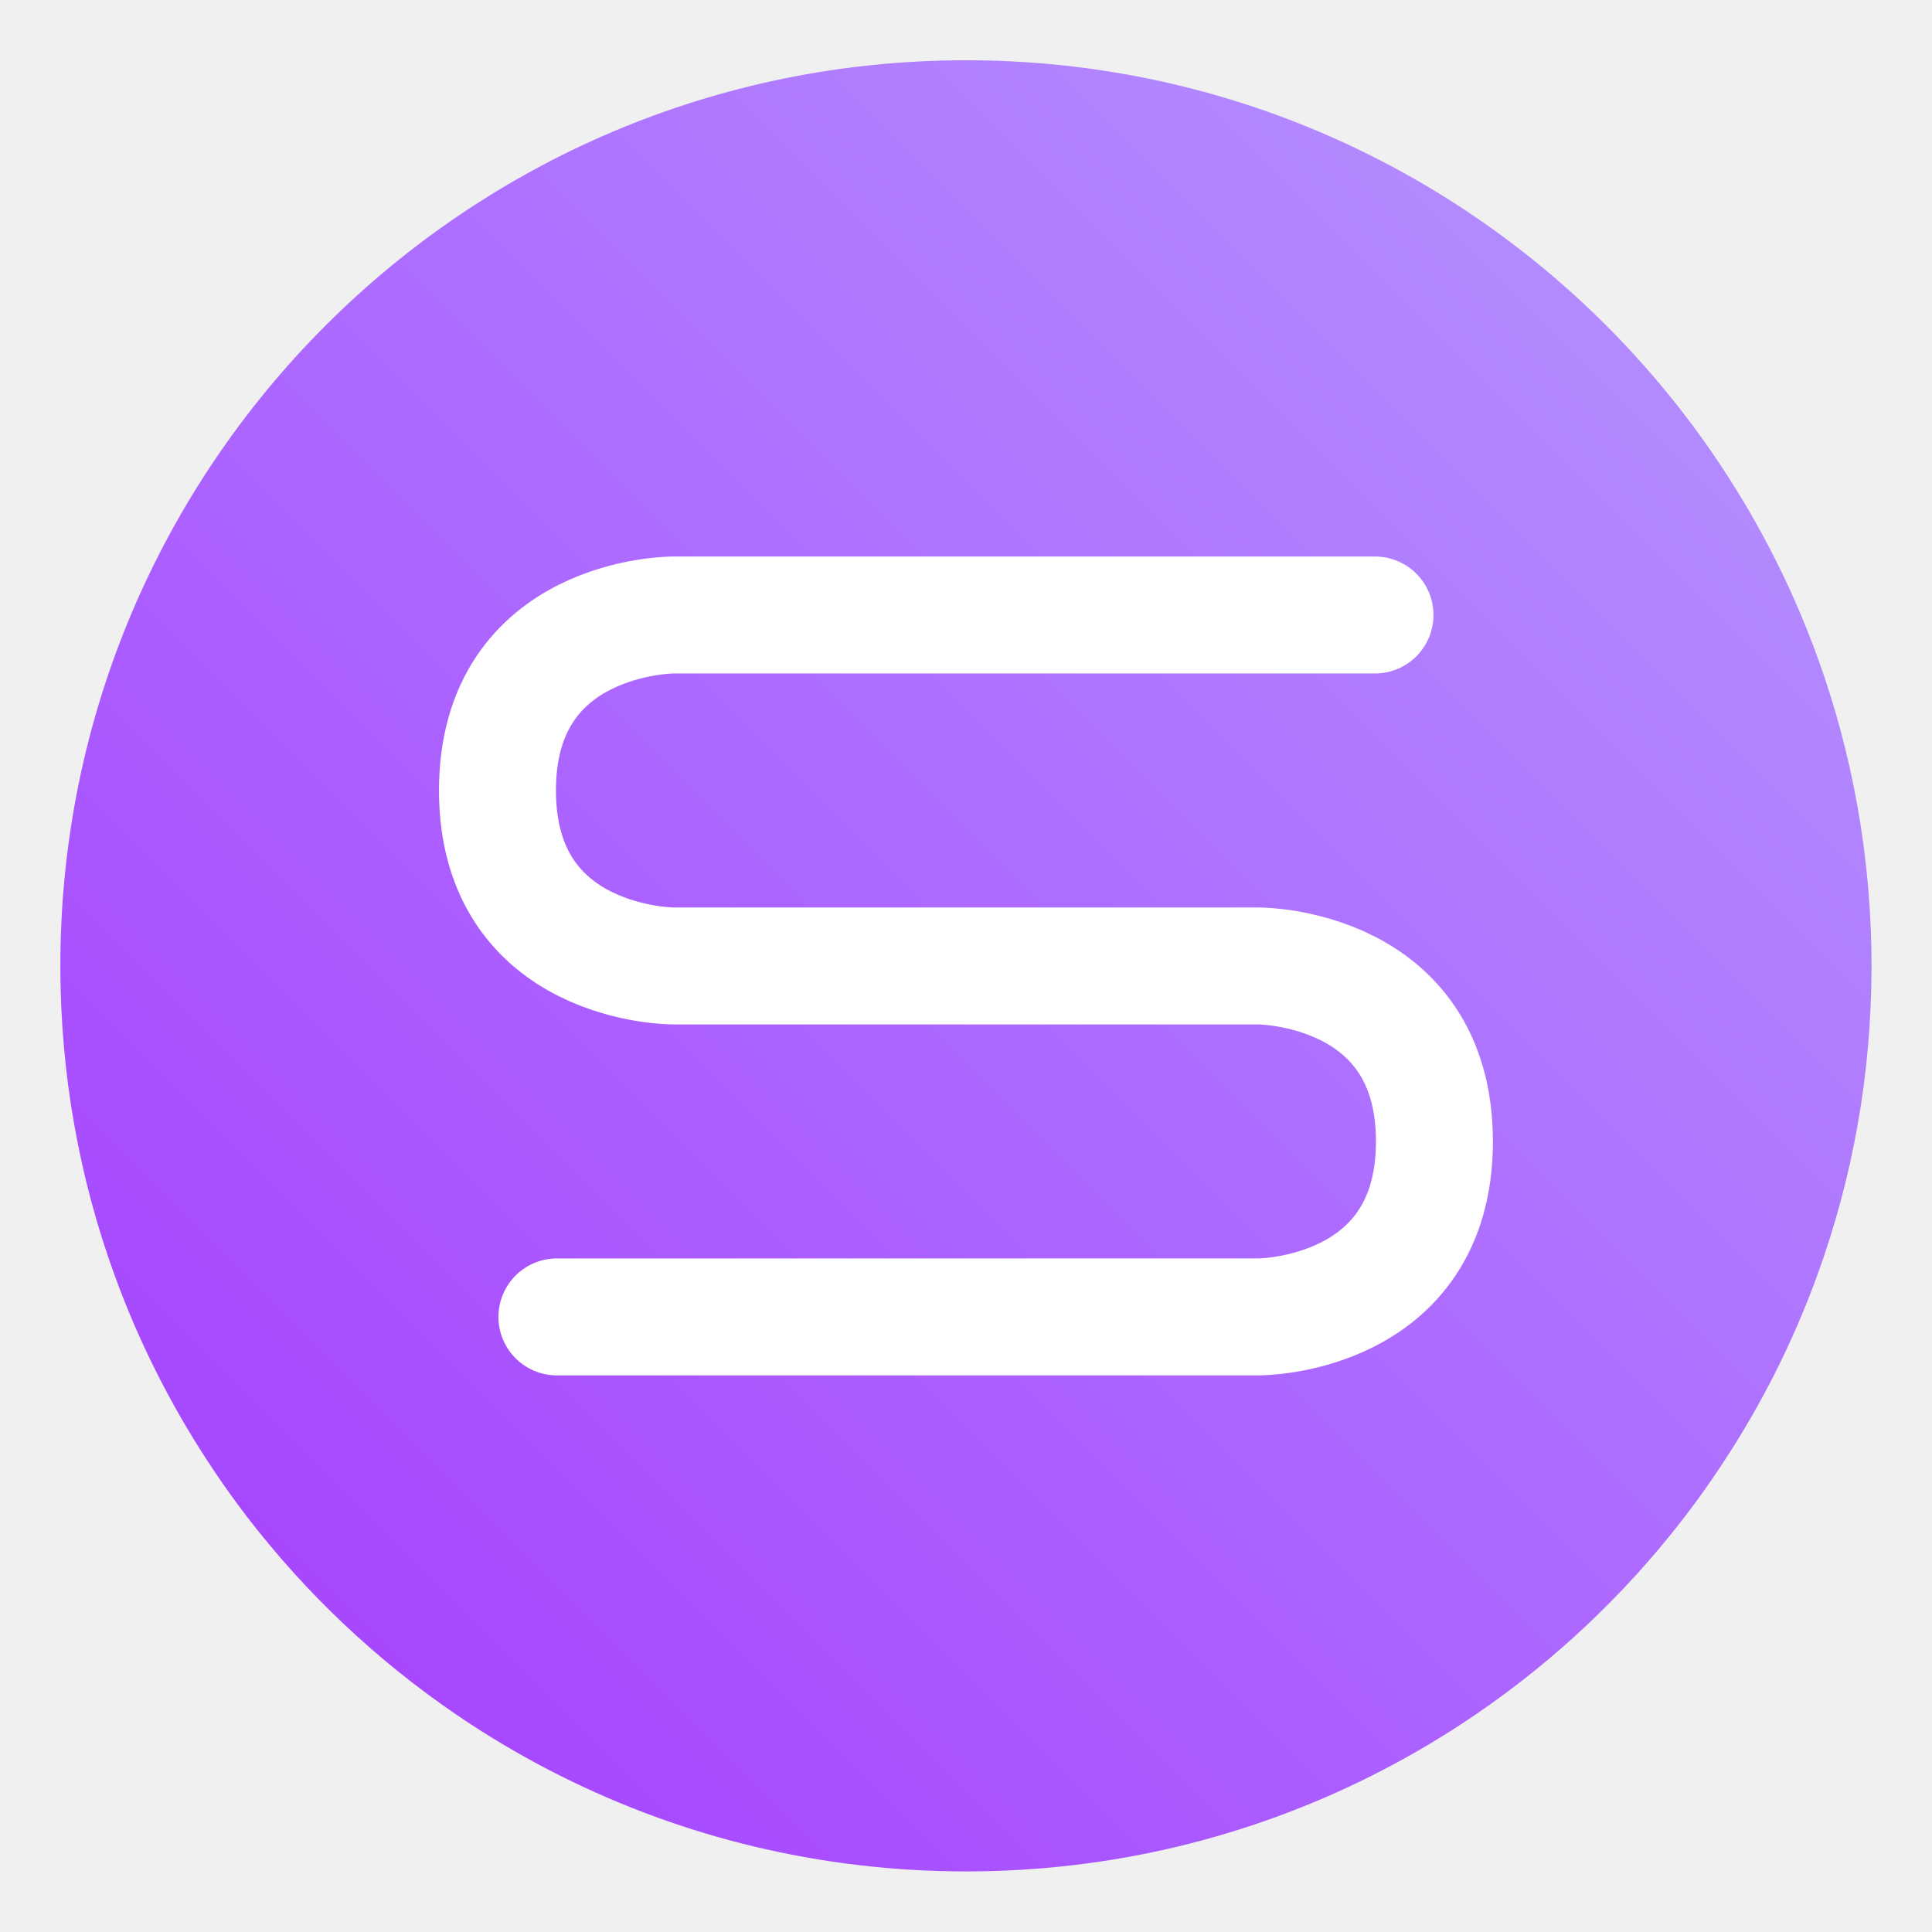
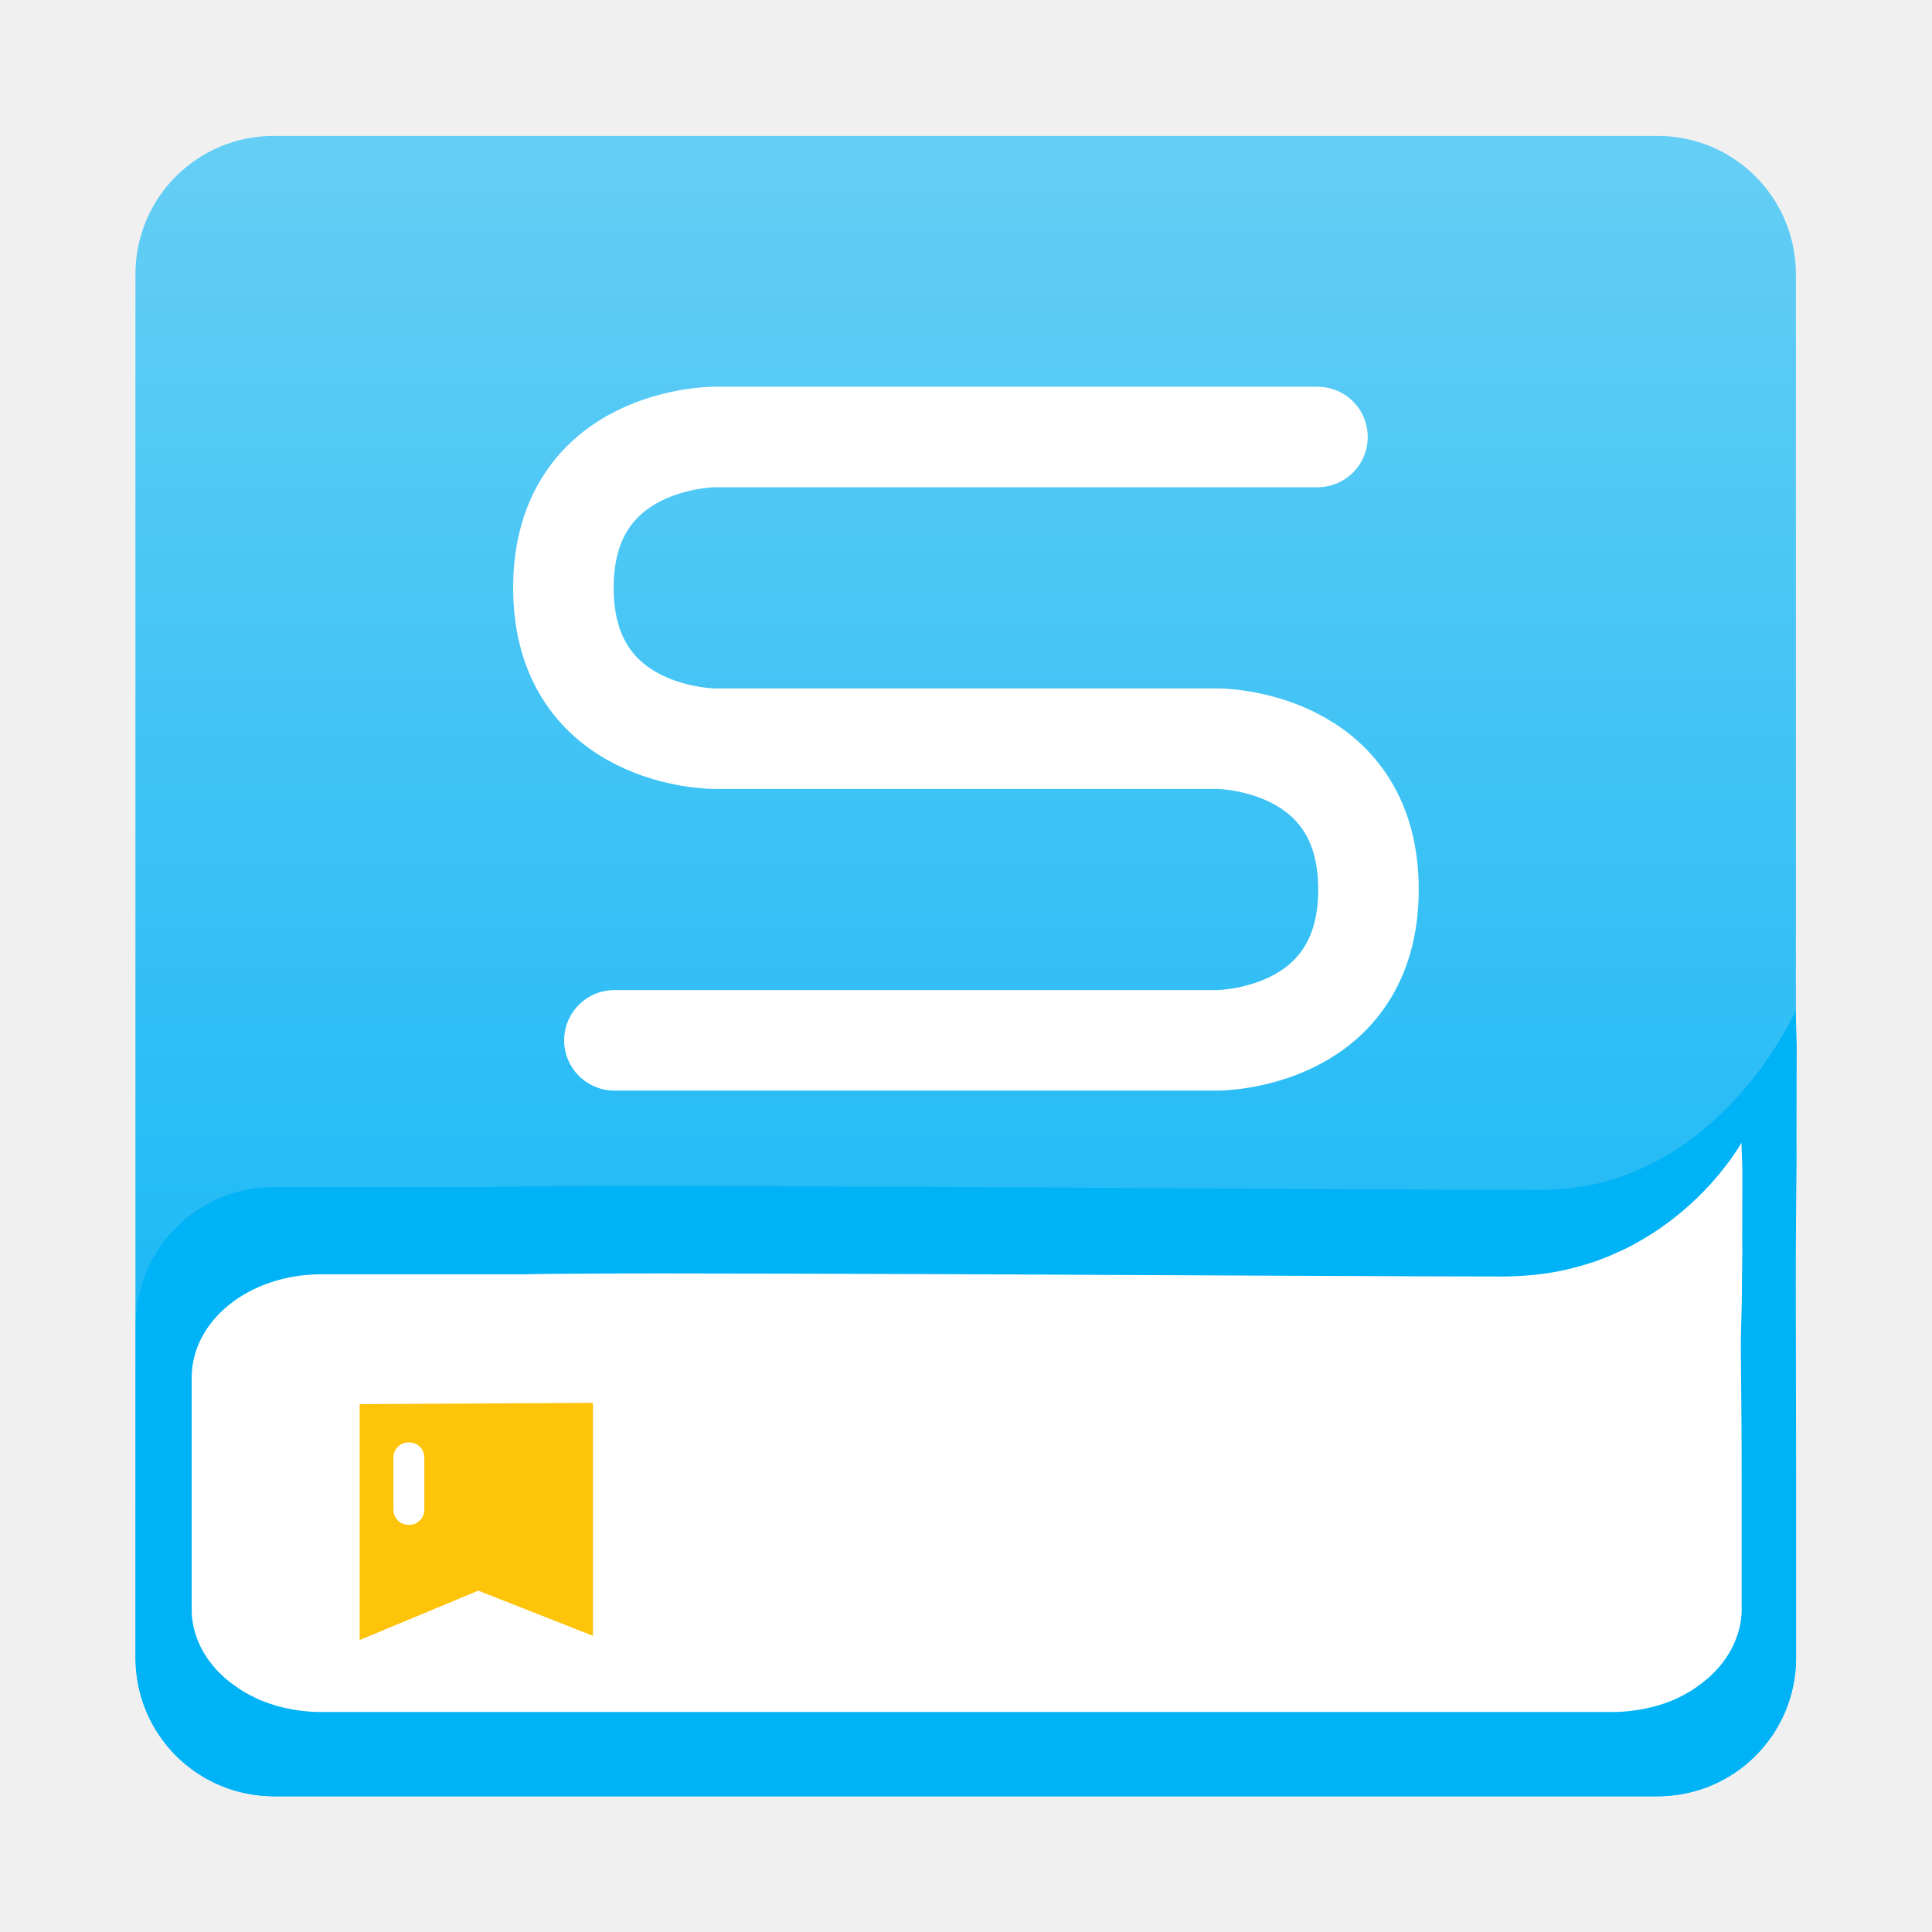
<svg xmlns="http://www.w3.org/2000/svg" width="64" height="64" version="1.1" viewBox="0 0 16.933 16.933">
  <defs>
-     <linearGradient id="linearGradient1005-7" x1=".921" x2="16.137" y1="16.113" y2=".898" gradientTransform="matrix(.99997 0 0 .99997 -35.591 -2.7054)" gradientUnits="userSpaceOnUse">
-       <stop stop-color="#a53cff" offset="0" />
-       <stop stop-color="#b496ff" offset="1" />
+     <linearGradient id="linearGradient39550" x1="-54.623" x2="-54.623" y1="4.592" y2="59.509" gradientTransform="matrix(.26458 0 0 .26458 22.658 2.59e-5)" gradientUnits="userSpaceOnUse">
+       <stop stop-color="#65cef5" offset="0" />
+       <stop stop-color="#02b1f6" offset="1" />
    </linearGradient>
  </defs>
-   <g transform="translate(35.556 2.7121)">
-     <path d="m-19.153 5.754c0 0.952-0.167 1.864-0.475 2.709-0.213 0.588-0.494 1.143-0.834 1.657-0.142 0.216-0.295 0.425-0.457 0.625-0.52 0.642-1.137 1.201-1.83 1.654-0.255 0.167-0.521 0.32-0.795 0.457-1.067 0.534-2.271 0.834-3.546 0.834-1.274 0-2.479-0.3-3.546-0.834-0.275-0.137-0.54-0.29-0.796-0.457-0.702-0.46-1.327-1.027-1.851-1.68-0.163-0.202-0.315-0.413-0.457-0.631-0.33-0.505-0.604-1.051-0.813-1.627-0.307-0.845-0.474-1.757-0.474-2.708 0-4.384 3.554-7.937 7.937-7.937 2.2 0 4.192 0.895 5.629 2.342 0.414 0.417 0.783 0.879 1.096 1.379 0.296 0.471 0.544 0.976 0.737 1.507 0.307 0.846 0.475 1.758 0.475 2.709z" fill="url(#linearGradient1005-7)" stroke-width=".031" />
-     <path d="m-27.094 5.754h-2.564s-1.538 0-1.538-1.538 1.538-1.538 1.538-1.538h6.153m-3.581 3.076h2.564s1.538 0 1.538 1.538c0 1.538-1.538 1.538-1.538 1.538h-6.153" fill="none" stroke="#fff" stroke-linecap="round" stroke-linejoin="round" stroke-width="1.025" />
+   <path d="m2.401 1.191c-0.672 0-1.214 0.541-1.214 1.214v12.124c0 0.672 0.541 1.214 1.214 1.214h12.125c0.672 0 1.214-0.541 1.214-1.214v-12.124c0-0.672-0.541-1.214-1.214-1.214z" fill="url(#linearGradient39550)" stroke-linecap="round" stroke-width=".529" />
+   <path d="m15.737 8.86s-0.011 0.024-0.033 0.067c-0.011 0.021-0.025 0.048-0.041 0.078s-0.036 0.064-0.058 0.101c-0.022 0.037-0.047 0.077-0.075 0.119-0.028 0.042-0.059 0.086-0.092 0.132-0.034 0.046-0.07 0.094-0.11 0.142-0.02 0.024-0.041 0.048-0.062 0.073-0.021 0.024-0.043 0.049-0.066 0.073-0.023 0.025-0.046 0.049-0.071 0.073s-0.05 0.049-0.075 0.073c-0.026 0.024-0.053 0.048-0.08 0.072-0.027 0.024-0.055 0.047-0.084 0.07s-0.059 0.046-0.089 0.068c-0.03 0.022-0.061 0.044-0.094 0.065-0.032 0.021-0.065 0.041-0.099 0.061s-0.068 0.039-0.103 0.057c-0.035 0.018-0.071 0.036-0.108 0.053-0.037 0.017-0.075 0.033-0.113 0.048-0.038 0.015-0.077 0.029-0.117 0.042-0.04 0.013-0.081 0.025-0.122 0.036-0.042 0.011-0.084 0.02-0.128 0.028-0.024 0.005-0.048 0.009-0.073 0.012h-0.005c-0.018 0.003-0.036 0.006-0.055 0.009-0.045 0.006-0.091 0.01-0.137 0.013-0.047 3e-3 -0.094 0.005-0.142 0.005-0.386 0-1.179-4e-3 -2.081-0.009-0.902-0.005-1.966-0.012-2.997-0.017-0.516-0.003-1.024-0.005-1.5-0.007-0.476-0.002-0.919-0.003-1.307-0.003-0.387 6.6e-5 -0.719 0.001-0.969 0.004-0.125 0.001-0.23 0.003-0.313 0.005-0.014 3.15e-4 -0.023 7.16e-4 -0.035 1e-3h-1.9c-0.672 0-1.214 0.541-1.214 1.214v2.911c0 0.021 5.06e-4 0.042 0.002 0.063 1e-3 0.021 0.003 0.042 0.005 0.062s0.004 0.041 0.007 0.061c0.003 0.02 0.007 0.04 0.011 0.059 4e-3 0.02 0.009 0.039 0.013 0.059 5e-3 0.019 0.011 0.039 0.017 0.058s0.012 0.038 0.019 0.056c0.007 0.019 0.014 0.037 0.022 0.055 0.008 0.018 0.015 0.036 0.024 0.054 0.009 0.018 0.018 0.035 0.027 0.052 0.009 0.017 0.019 0.034 0.029 0.051 0.01 0.017 0.021 0.033 0.032 0.049 0.011 0.016 0.022 0.032 0.034 0.048s0.024 0.031 0.036 0.046 0.025 0.03 0.038 0.044c0.013 0.014 0.027 0.028 0.04 0.042 0.014 0.014 0.028 0.027 0.042 0.04 0.014 0.013 0.029 0.026 0.044 0.038 0.015 0.012 0.03 0.024 0.045 0.036 1.09e-4 8.1e-5 4.07e-4 -8.2e-5 5.17e-4 0 0.015 0.012 0.031 0.023 0.047 0.034 1.16e-4 7.8e-5 4.01e-4 -7.8e-5 5.16e-4 0 0.016 0.011 0.033 0.021 0.049 0.032 0.017 0.01 0.033 0.02 0.051 0.029 0.017 0.009 0.035 0.018 0.052 0.027 1.38e-4 6.6e-5 3.8e-4 -6.6e-5 5.17e-4 0 0.018 0.008 0.036 0.017 0.054 0.024 0.018 0.008 0.036 0.015 0.055 0.022 1.51e-4 5.5e-5 3.66e-4 -5.5e-5 5.17e-4 0 0.018 0.007 0.037 0.013 0.056 0.019 0.019 0.006 0.038 0.011 0.057 0.016 1.61e-4 4.1e-5 3.56e-4 -4.2e-5 5.17e-4 0 0.019 0.005 0.039 0.009 0.058 0.013 0.02 4e-3 0.04 0.008 0.06 0.011 0.02 0.003 0.041 0.006 0.061 0.008 0.02 0.002 0.041 0.004 0.061 0.005 1.72e-4 9e-6 3.45e-4 -9e-6 5.17e-4 0 0.021 9.84e-4 0.042 0.002 0.063 0.002h12.125c0.021 0 0.042-5.56e-4 0.063-0.002 0.021-1e-3 0.041-0.003 0.061-0.005s0.041-0.005 0.061-0.008c0.02-0.003 0.04-0.007 0.06-0.011 0.02-4e-3 0.039-0.009 0.059-0.013 0.019-5e-3 0.039-0.01 0.058-0.016 0.019-0.006 0.038-0.012 0.056-0.019 0.019-0.007 0.037-0.014 0.055-0.022 0.018-0.008 0.036-0.016 0.054-0.024 0.018-0.009 0.035-0.018 0.052-0.027 0.017-0.009 0.034-0.019 0.051-0.029s0.033-0.021 0.05-0.032c0.016-0.011 0.032-0.022 0.048-0.034s0.03-0.023 0.045-0.036c0.015-0.012 0.03-0.025 0.044-0.038s0.028-0.027 0.042-0.04c0.014-0.014 0.027-0.028 0.04-0.042 0.026-0.029 0.051-0.059 0.074-0.09 0.035-0.047 0.067-0.096 0.095-0.148 0.009-0.017 0.018-0.035 0.027-0.052 0.034-0.071 0.061-0.146 0.081-0.223 5e-3 -0.019 0.009-0.039 0.013-0.059 4e-3 -0.02 0.008-0.039 0.011-0.059 0.009-0.06 0.014-0.122 0.014-0.186v-1.537c0-0.307-1e-3 -0.602-0.003-0.883-0.001-0.22-0.003-0.424-0.005-0.626-5.5e-5 -5.1e-4 5.7e-5 -1e-3 0-0.002-5.11e-4 -0.055-9.91e-4 -0.118-0.002-0.172-0.003-0.251 0.01-0.487 0.01-0.705 0-0.218 0.006-0.419 0.003-0.6 0-0.366 0.002-0.643 0.002-0.838-0.005-0.195-0.009-0.306-0.009-0.306z" fill="#00b2f6" stroke-width=".265" />
+   <path d="m15.262 10.017s-0.01 0.018-0.03 0.05c-0.01 0.016-0.023 0.035-0.039 0.058s-0.033 0.048-0.054 0.075c-0.021 0.027-0.044 0.057-0.07 0.089-0.026 0.031-0.055 0.064-0.086 0.099-0.032 0.034-0.066 0.07-0.103 0.106-0.019 0.018-0.038 0.036-0.058 0.054s-0.04 0.036-0.062 0.055c-0.021 0.018-0.043 0.036-0.066 0.055-0.023 0.018-0.046 0.036-0.07 0.054-0.024 0.018-0.049 0.036-0.075 0.054-0.026 0.018-0.052 0.035-0.079 0.052-0.027 0.017-0.055 0.034-0.083 0.05-0.028 0.017-0.057 0.033-0.087 0.049-0.03 0.016-0.061 0.031-0.092 0.045s-0.064 0.029-0.096 0.043-0.066 0.027-0.101 0.04c-0.034 0.013-0.07 0.024-0.106 0.035-0.036 0.011-0.072 0.022-0.11 0.031-0.037 0.01-0.075 0.019-0.114 0.027-0.039 8e-3 -0.079 0.015-0.119 0.021-0.022 0.003-0.045 0.006-0.068 0.009h-0.004c-0.017 0.002-0.034 0.005-0.051 0.006-0.042 0.004-0.085 0.007-0.128 0.01-0.044 0.002-0.088 0.004-0.133 0.004-0.361 0-1.101-3e-3 -1.943-7e-3 -0.842-0.004-1.835-0.009-2.798-0.013-0.482-0.002-0.956-0.004-1.4-5e-3 -0.444-0.001-0.858-0.002-1.22-0.002-0.362 4.9e-5 -0.671 8.7e-4 -0.905 0.003-0.117 8.7e-4 -0.215 0.002-0.292 0.004-0.013 2.34e-4 -0.021 5.34e-4 -0.033 7.45e-4h-1.774c-0.628 0-1.133 0.404-1.133 0.905v2.026c0 0.016 4.73e-4 0.031 0.001 0.047 9.76e-4 0.015 0.002 0.031 0.004 0.046s0.004 0.03 0.007 0.045 0.006 0.03 0.01 0.044c0.004 0.015 0.008 0.029 0.013 0.044 0.005 0.014 0.01 0.029 0.015 0.043 0.005 0.014 0.012 0.028 0.018 0.042 0.006 0.014 0.013 0.028 0.02 0.041 0.007 0.014 0.014 0.027 0.022 0.04 0.008 0.013 0.016 0.026 0.025 0.039 0.009 0.013 0.018 0.026 0.028 0.038 0.009 0.012 0.019 0.025 0.029 0.037s0.021 0.024 0.031 0.035 0.022 0.023 0.034 0.034 0.023 0.022 0.035 0.033c0.012 0.011 0.025 0.021 0.038 0.031 0.013 0.01 0.026 0.02 0.04 0.03 0.013 0.01 0.027 0.019 0.041 0.029 0.014 0.009 0.028 0.018 0.042 0.027 1.02e-4 6.1e-5 3.81e-4 -6e-5 4.83e-4 0 0.014 0.009 0.029 0.017 0.044 0.025 1.08e-4 5.8e-5 3.74e-4 -5.9e-5 4.82e-4 0 0.015 0.008 0.03 0.016 0.046 0.024 0.016 0.008 0.031 0.015 0.047 0.022 0.016 7e-3 0.032 0.014 0.049 0.02 1.29e-4 4.9e-5 3.54e-4 -4.9e-5 4.83e-4 0 0.016 0.006 0.033 0.012 0.05 0.018 0.017 0.006 0.034 0.011 0.051 0.016 1.4e-4 4.1e-5 3.42e-4 -4.1e-5 4.82e-4 0 0.017 5e-3 0.035 0.01 0.053 0.014 0.018 0.004 0.035 0.008 0.054 0.012 1.51e-4 3e-5 3.32e-4 -3.1e-5 4.83e-4 0 0.018 0.004 0.036 7e-3 0.055 0.01 0.018 3e-3 0.037 0.006 0.056 0.008s0.038 0.004 0.057 0.006c0.019 0.002 0.038 0.003 0.057 0.004 1.6e-4 6e-6 3.22e-4 -7e-6 4.83e-4 0 0.019 7.34e-4 0.039 0.001 0.058 0.001h11.32c0.02 0 0.039-4.15e-4 0.058-0.001 0.019-7.45e-4 0.038-0.002 0.057-0.004s0.038-0.004 0.057-0.006c0.019-0.002 0.037-5e-3 0.056-0.008 0.018-3e-3 0.037-0.006 0.055-0.01 0.018-0.004 0.036-0.008 0.054-0.012 0.018-0.004 0.035-0.009 0.053-0.014 0.017-5e-3 0.035-0.01 0.052-0.016 0.017-0.006 0.034-0.012 0.05-0.018 0.017-0.006 0.033-0.013 0.049-0.02 0.016-7e-3 0.032-0.014 0.047-0.022 0.016-0.008 0.031-0.015 0.046-0.024 0.015-0.008 0.03-0.017 0.044-0.025 0.015-0.009 0.028-0.017 0.042-0.027 0.014-0.009 0.028-0.019 0.041-0.029 0.013-0.01 0.026-0.02 0.039-0.03 0.013-0.01 0.025-0.021 0.038-0.031 0.024-0.021 0.047-0.044 0.069-0.067 0.033-0.035 0.062-0.072 0.088-0.11 0.009-0.013 0.017-0.026 0.025-0.039 0.032-0.053 0.057-0.108 0.076-0.166 0.005-0.014 0.009-0.029 0.013-0.044 0.004-0.015 0.007-0.029 0.01-0.044 0.009-0.045 0.013-0.091 0.013-0.138v-1.146c0-0.229-9.34e-4 -0.304-0.002-0.514-0.001-0.164-0.003-0.316-0.004-0.467-5e-5 -3.8e-4 5.4e-5 -7.45e-4 0-0.001-4.76e-4 -0.041-9.23e-4 -0.088-0.001-0.128-0.002-0.187 0.009-0.363 0.009-0.525 0-0.163 0.006-0.312 0.003-0.448 0-0.273 0.001-0.479 0.001-0.625-0.005-0.146-0.008-0.228-0.008-0.228z" fill="#fff" stroke-width=".221" />
+   <g transform="translate(-52.98 .94238)">
+     <path d="m56.132 11.364v2.068l1.04-0.433 1.005 0.396v-2.042z" fill="#fdc40a" />
+     <rect x="56.428" y="11.7" width=".271" height=".722" ry=".132" fill="#fff" fill-rule="evenodd" style="paint-order:stroke markers fill" />
  </g>
+   <path d="m8.463 6.474h-2.203s-1.322 0-1.322-1.322 1.322-1.322 1.322-1.322h5.287m-3.078 2.644h2.203s1.322 0 1.322 1.322c0 1.322-1.322 1.322-1.322 1.322h-5.287" fill="none" stroke="#fff" stroke-linecap="round" stroke-linejoin="round" stroke-width=".881" />
</svg>
